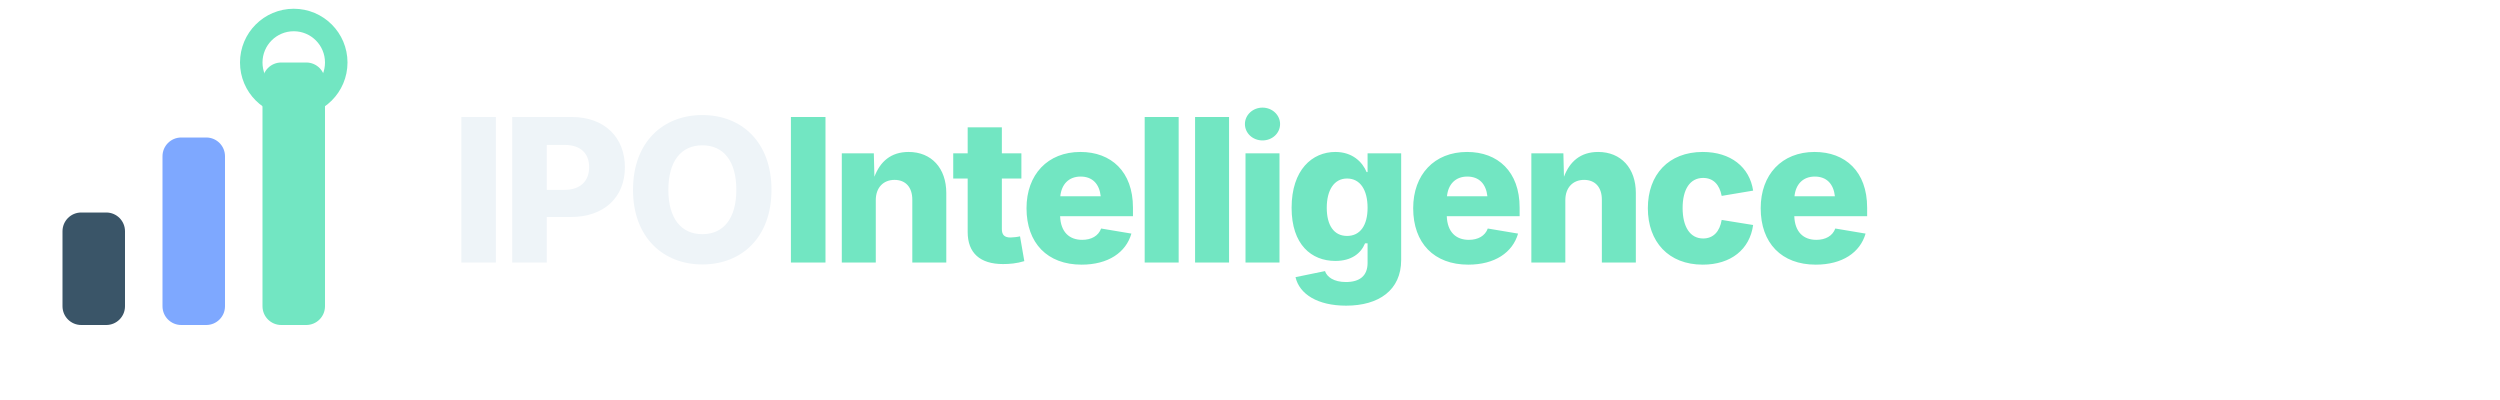
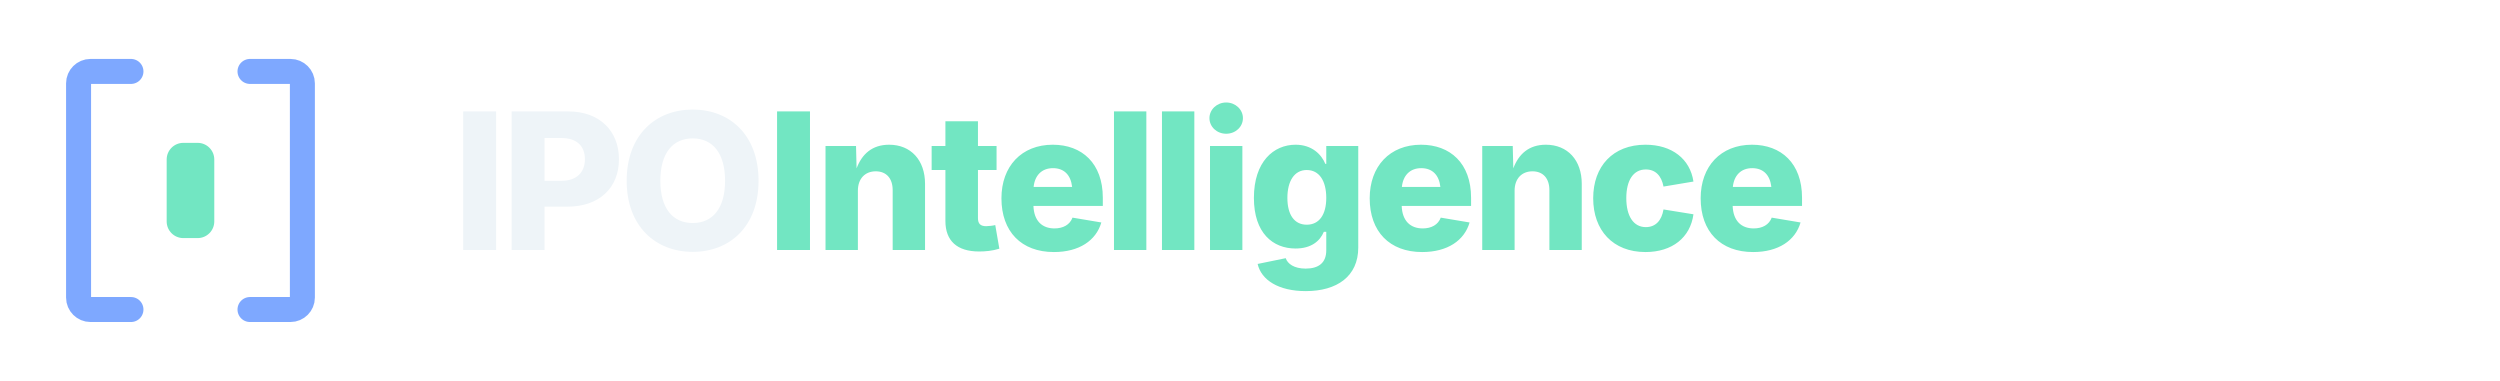
- <svg xmlns="http://www.w3.org/2000/svg" viewBox="0 0 200 32" fill="none" role="img" aria-label="IPO Intelligence">
-   <rect x="5" y="17" width="5" height="9" rx="1.5" fill="#3a5568" />
-   <rect x="13" y="11" width="5" height="15" rx="1.5" fill="#7ea8ff" />
-   <rect x="21" y="5" width="5" height="21" rx="1.5" fill="#72e6c2" />
-   <circle cx="23.5" cy="5" r="3.4" fill="none" stroke="#72e6c2" stroke-width="1.8" />
-   <text x="36" y="21" font-family="Inter,ui-sans-serif,system-ui,sans-serif" font-size="16" font-weight="800" letter-spacing="-0.5" fill="#eef4f8">IPO<tspan fill="#72e6c2">Intelligence</tspan>
+ <svg xmlns="http://www.w3.org/2000/svg" viewBox="0 0 210 32" fill="none" role="img" aria-label="IPO Intelligence">
+   <path d="M11 6H7.6C7.05 6 6.6 6.45 6.6 7V25C6.6 25.55 7.05 26 7.6 26H11" stroke="#7ea8ff" stroke-width="2.1" stroke-linecap="round" stroke-linejoin="round" />
+   <path d="M21 6H24.4C24.95 6 25.4 6.45 25.4 7V25C25.4 25.55 24.95 26 24.4 26H21" stroke="#7ea8ff" stroke-width="2.1" stroke-linecap="round" stroke-linejoin="round" />
+   <rect x="14" y="12" width="4" height="8" rx="1.4" fill="#72e6c2" />
+   <text x="38" y="21" font-family="Inter,ui-sans-serif,system-ui,sans-serif" font-size="16" font-weight="800" letter-spacing="-0.5" fill="#eef4f8">IPO<tspan fill="#72e6c2">Intelligence</tspan>
  </text>
</svg>
